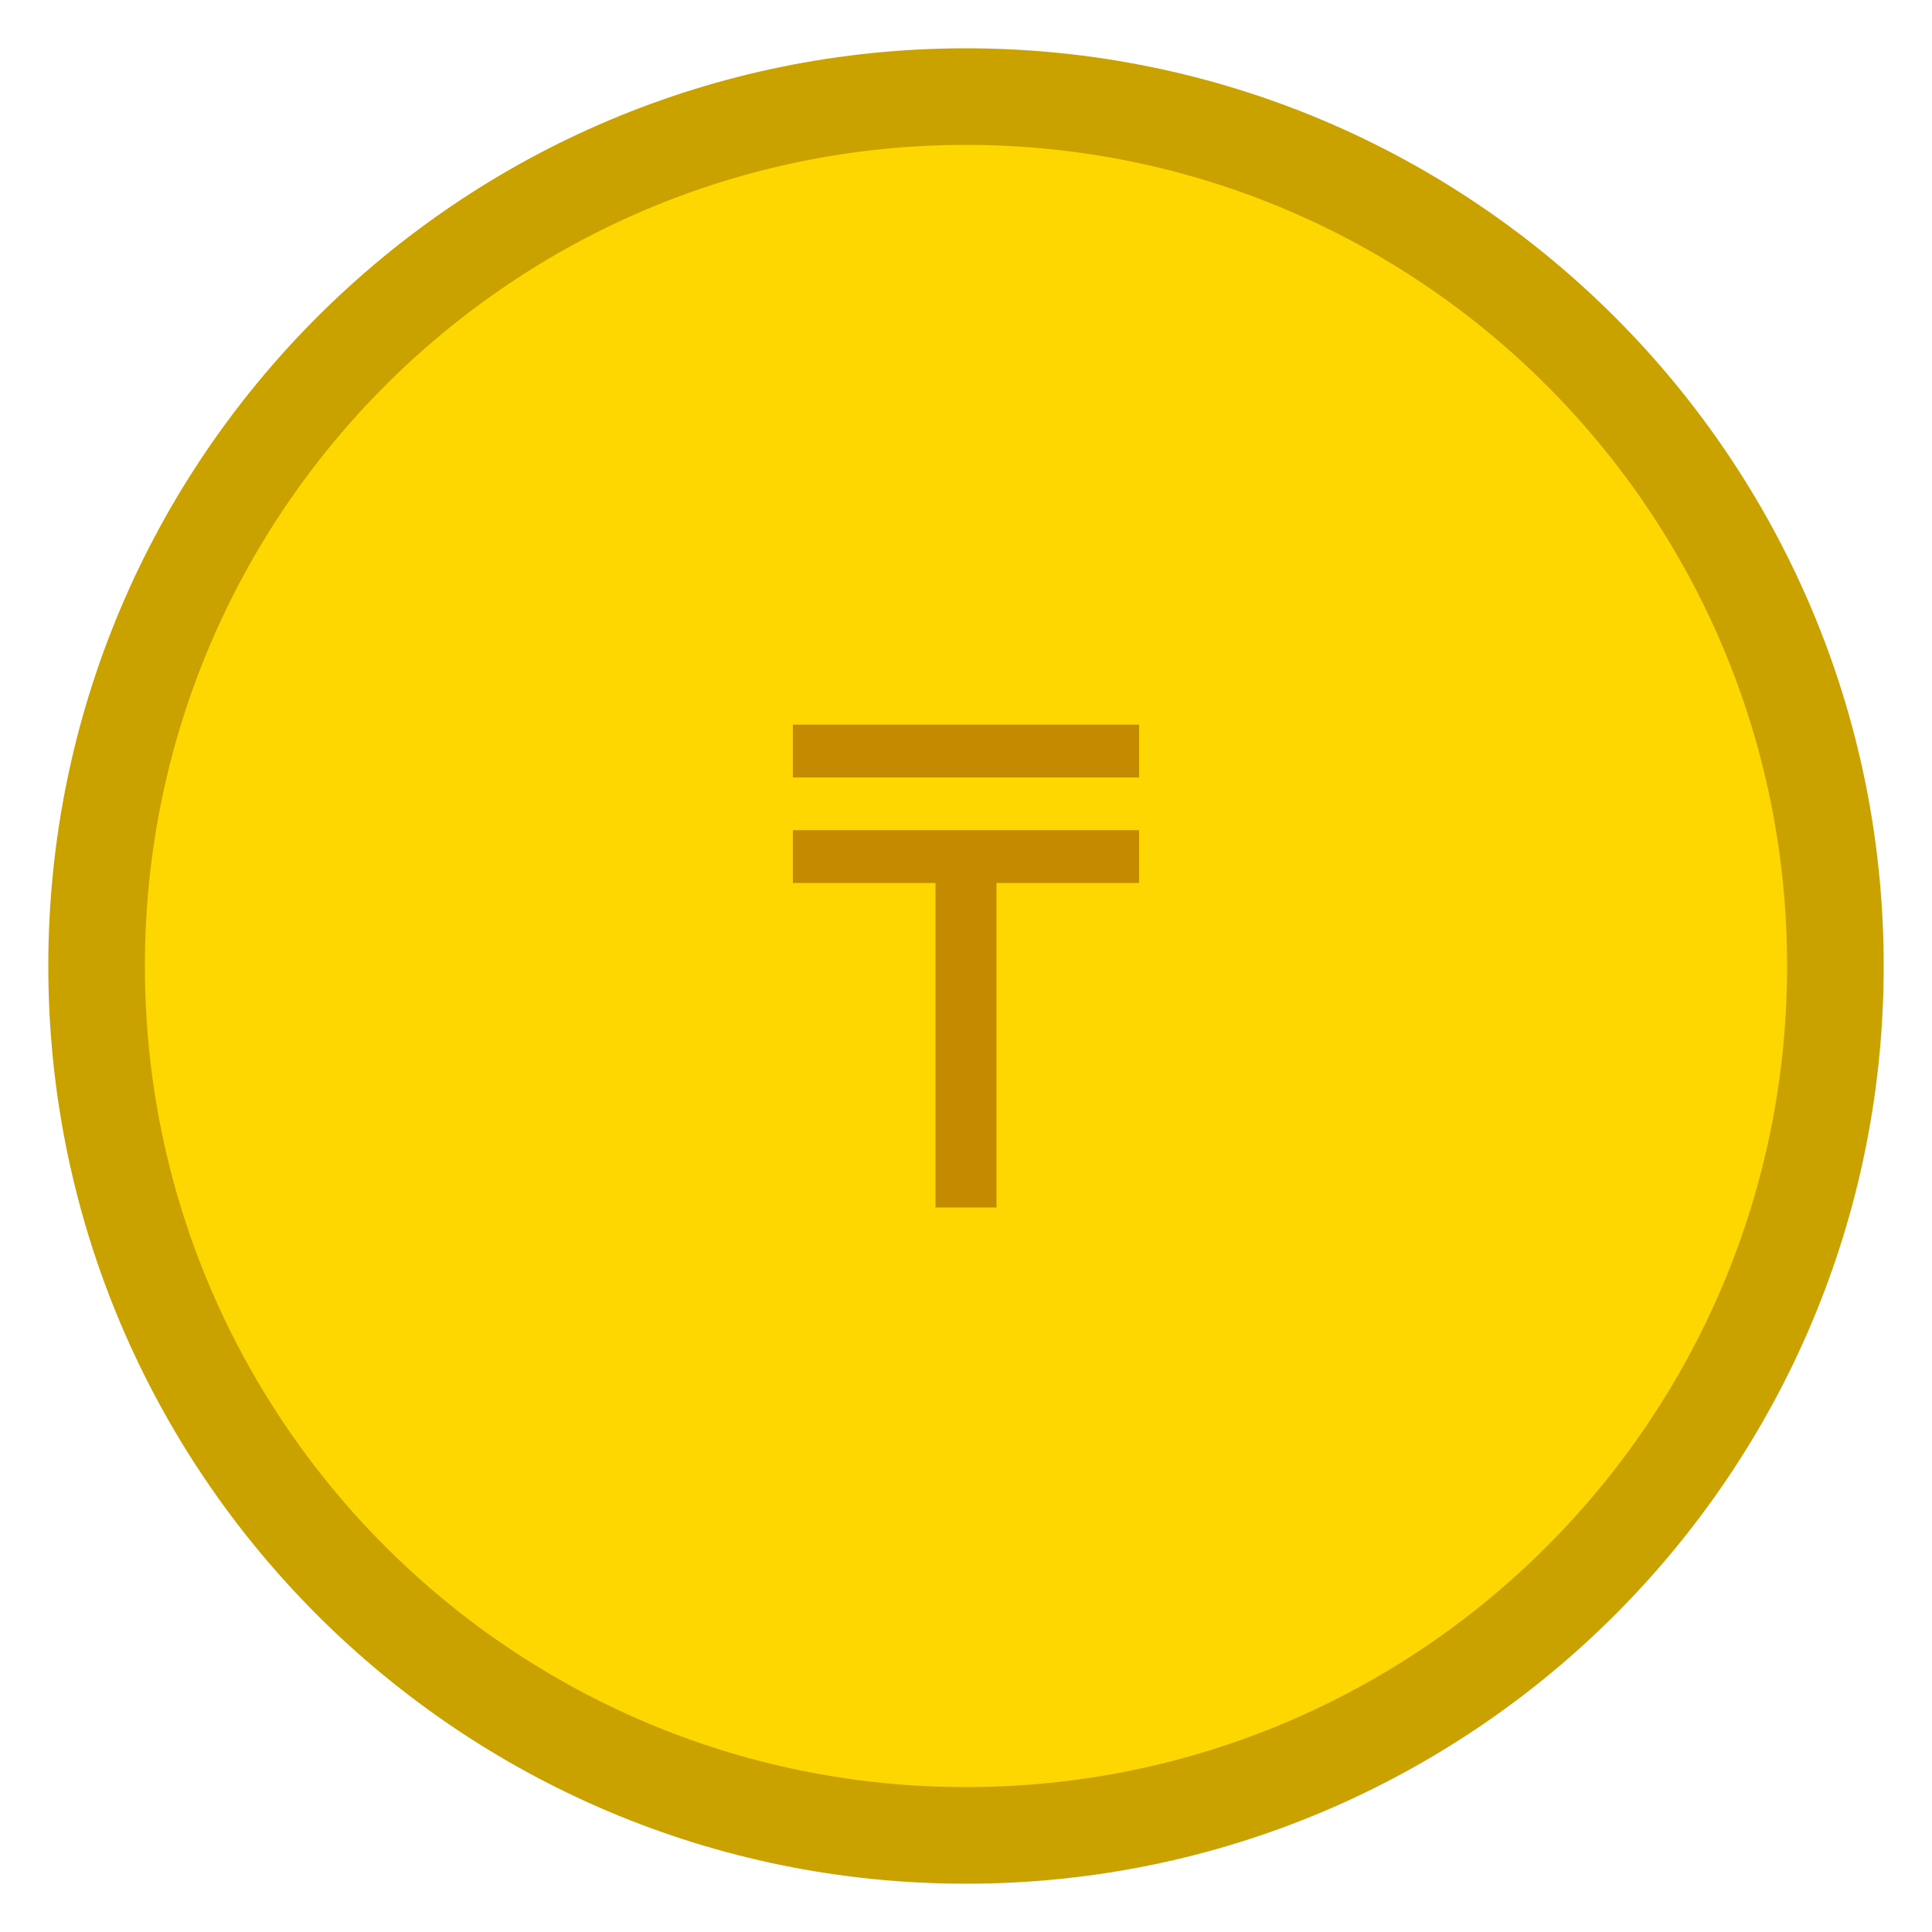
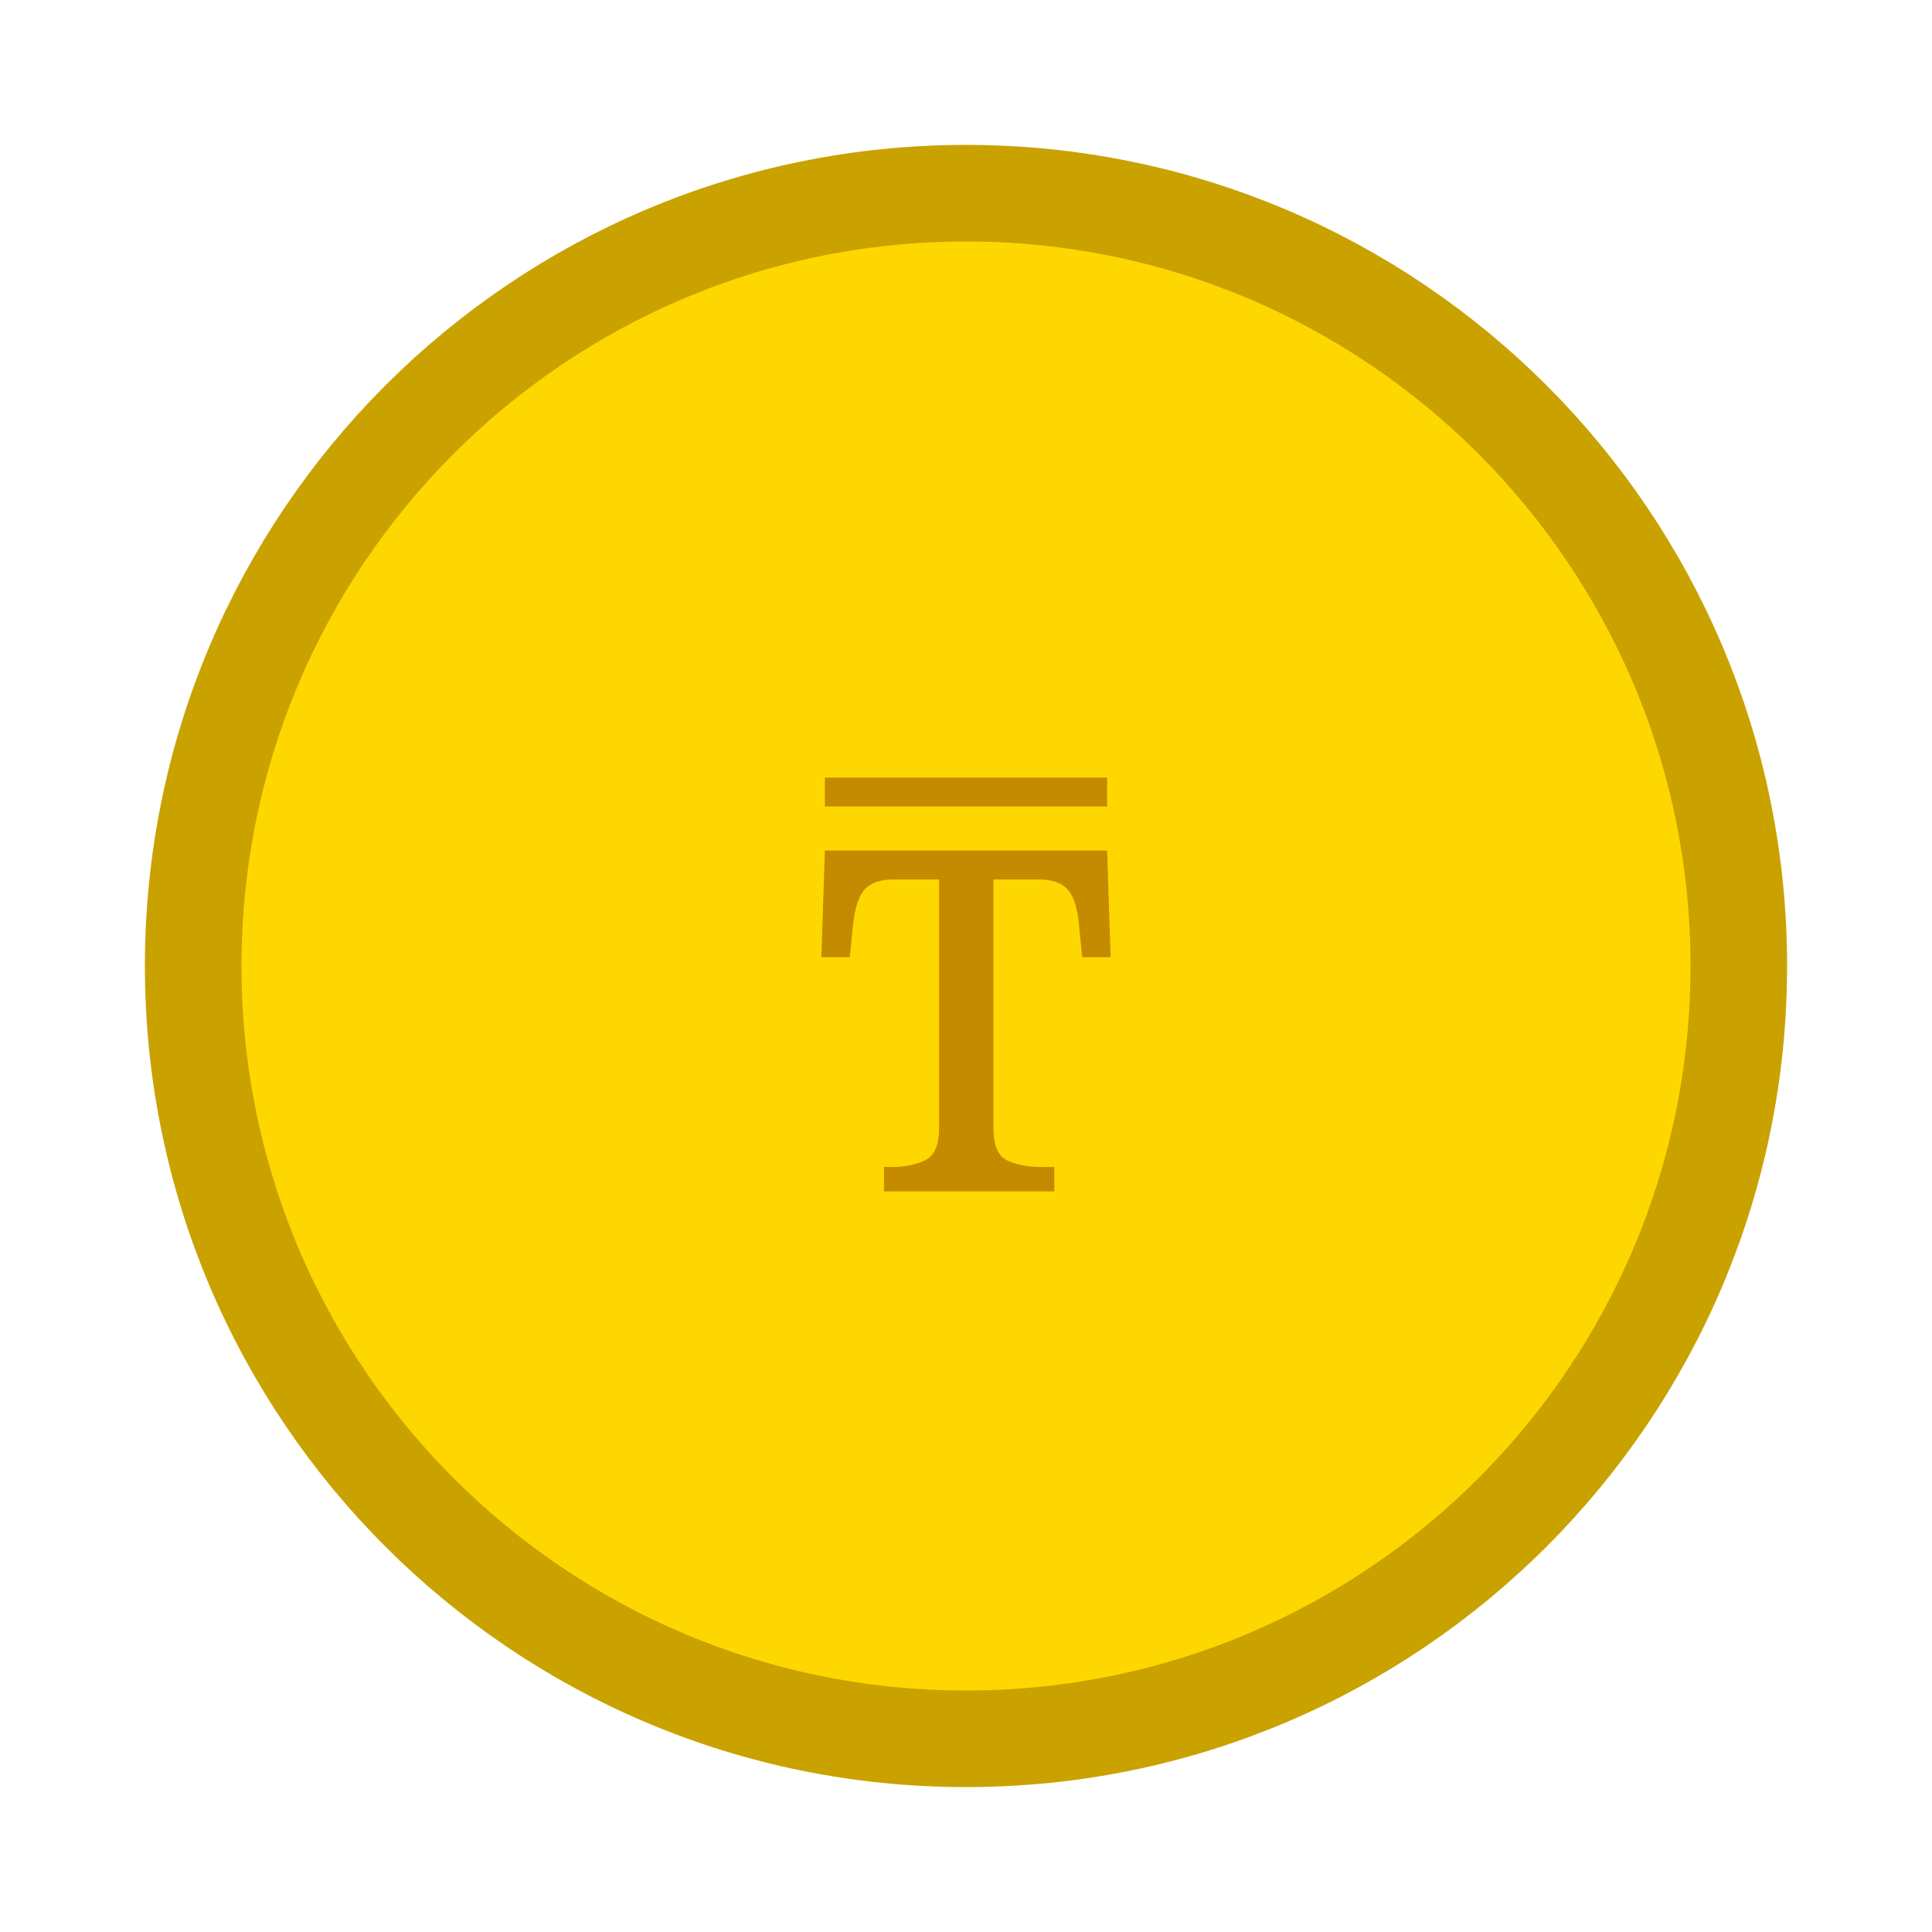
- <svg xmlns="http://www.w3.org/2000/svg" viewBox="0 0 200 200" width="200" height="200">
-   <circle cx="100" cy="100" r="90" fill="#FFD700" stroke="#c9a200" stroke-width="10" />
-   <text x="100" y="125" font-size="70" font-family="Arial" fill="#c48b00" text-anchor="middle">₸</text>
+ <svg xmlns="http://www.w3.org/2000/svg" width="120" height="120">
+   <circle cx="60" cy="60" r="48" fill="#FFD700" stroke="#c9a200" stroke-width="6" />
+   <text x="60" y="74" font-size="36" fill="#c48b00" text-anchor="middle">₸</text>
</svg>
